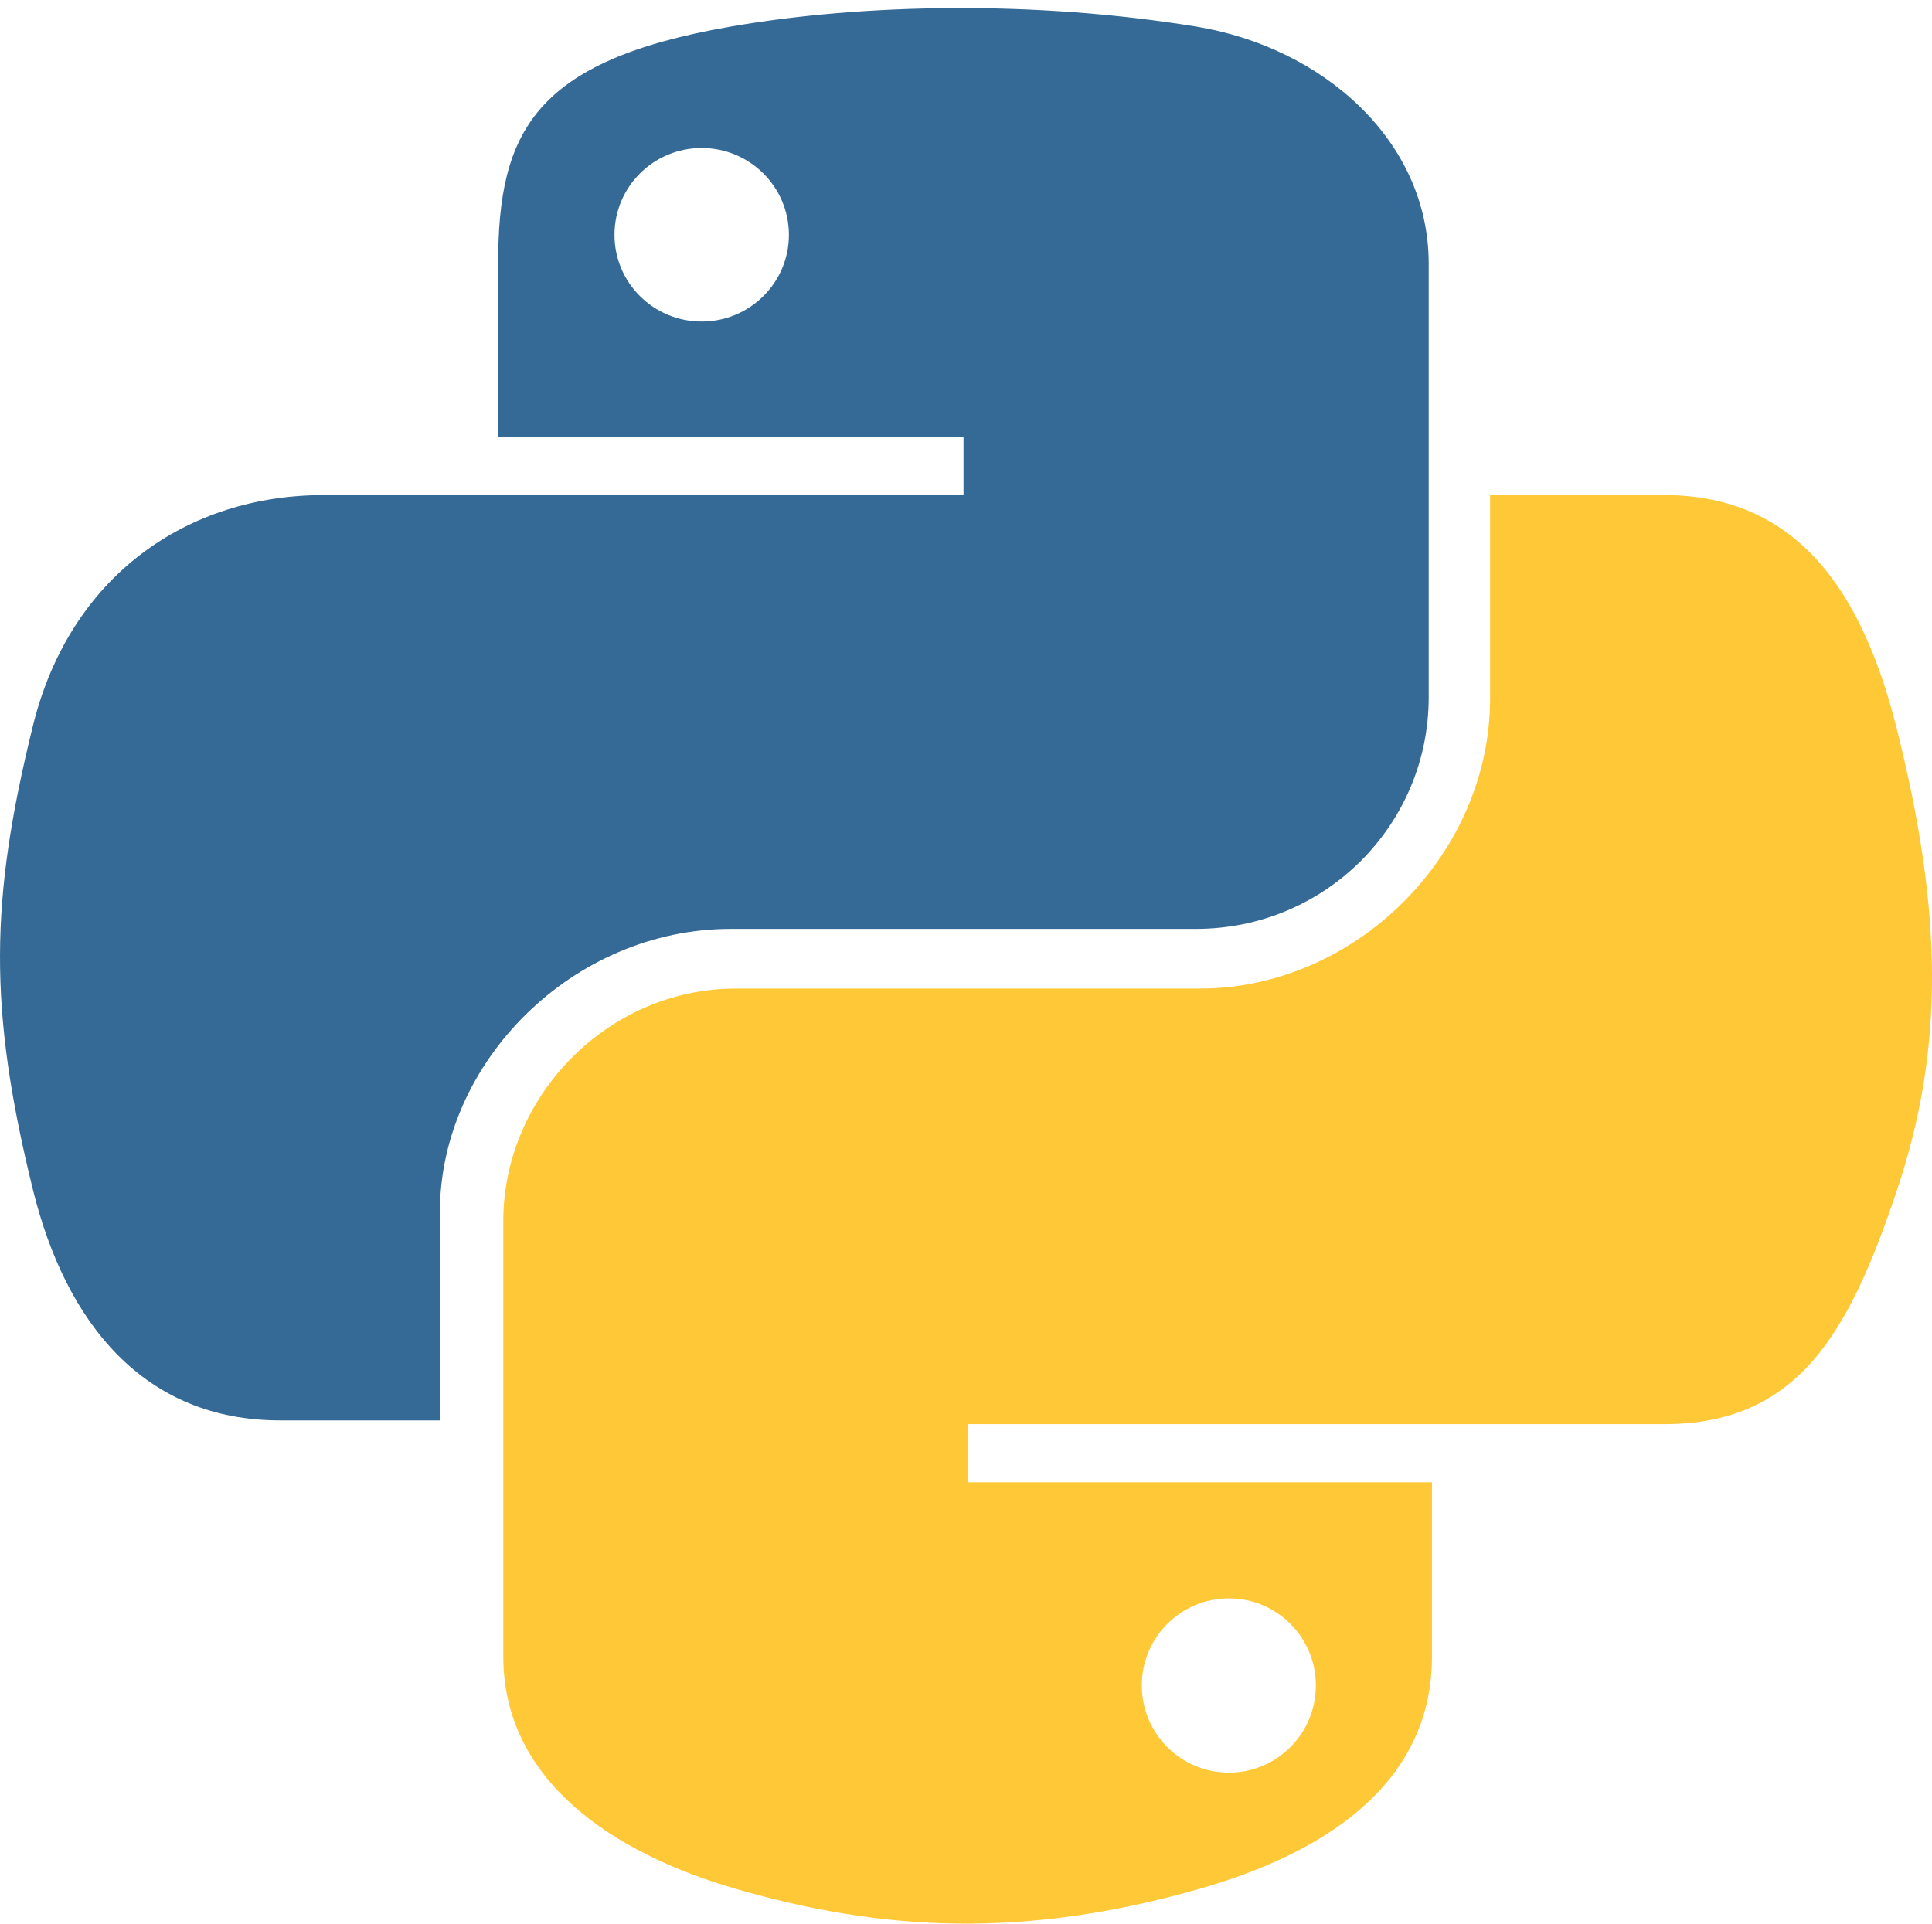
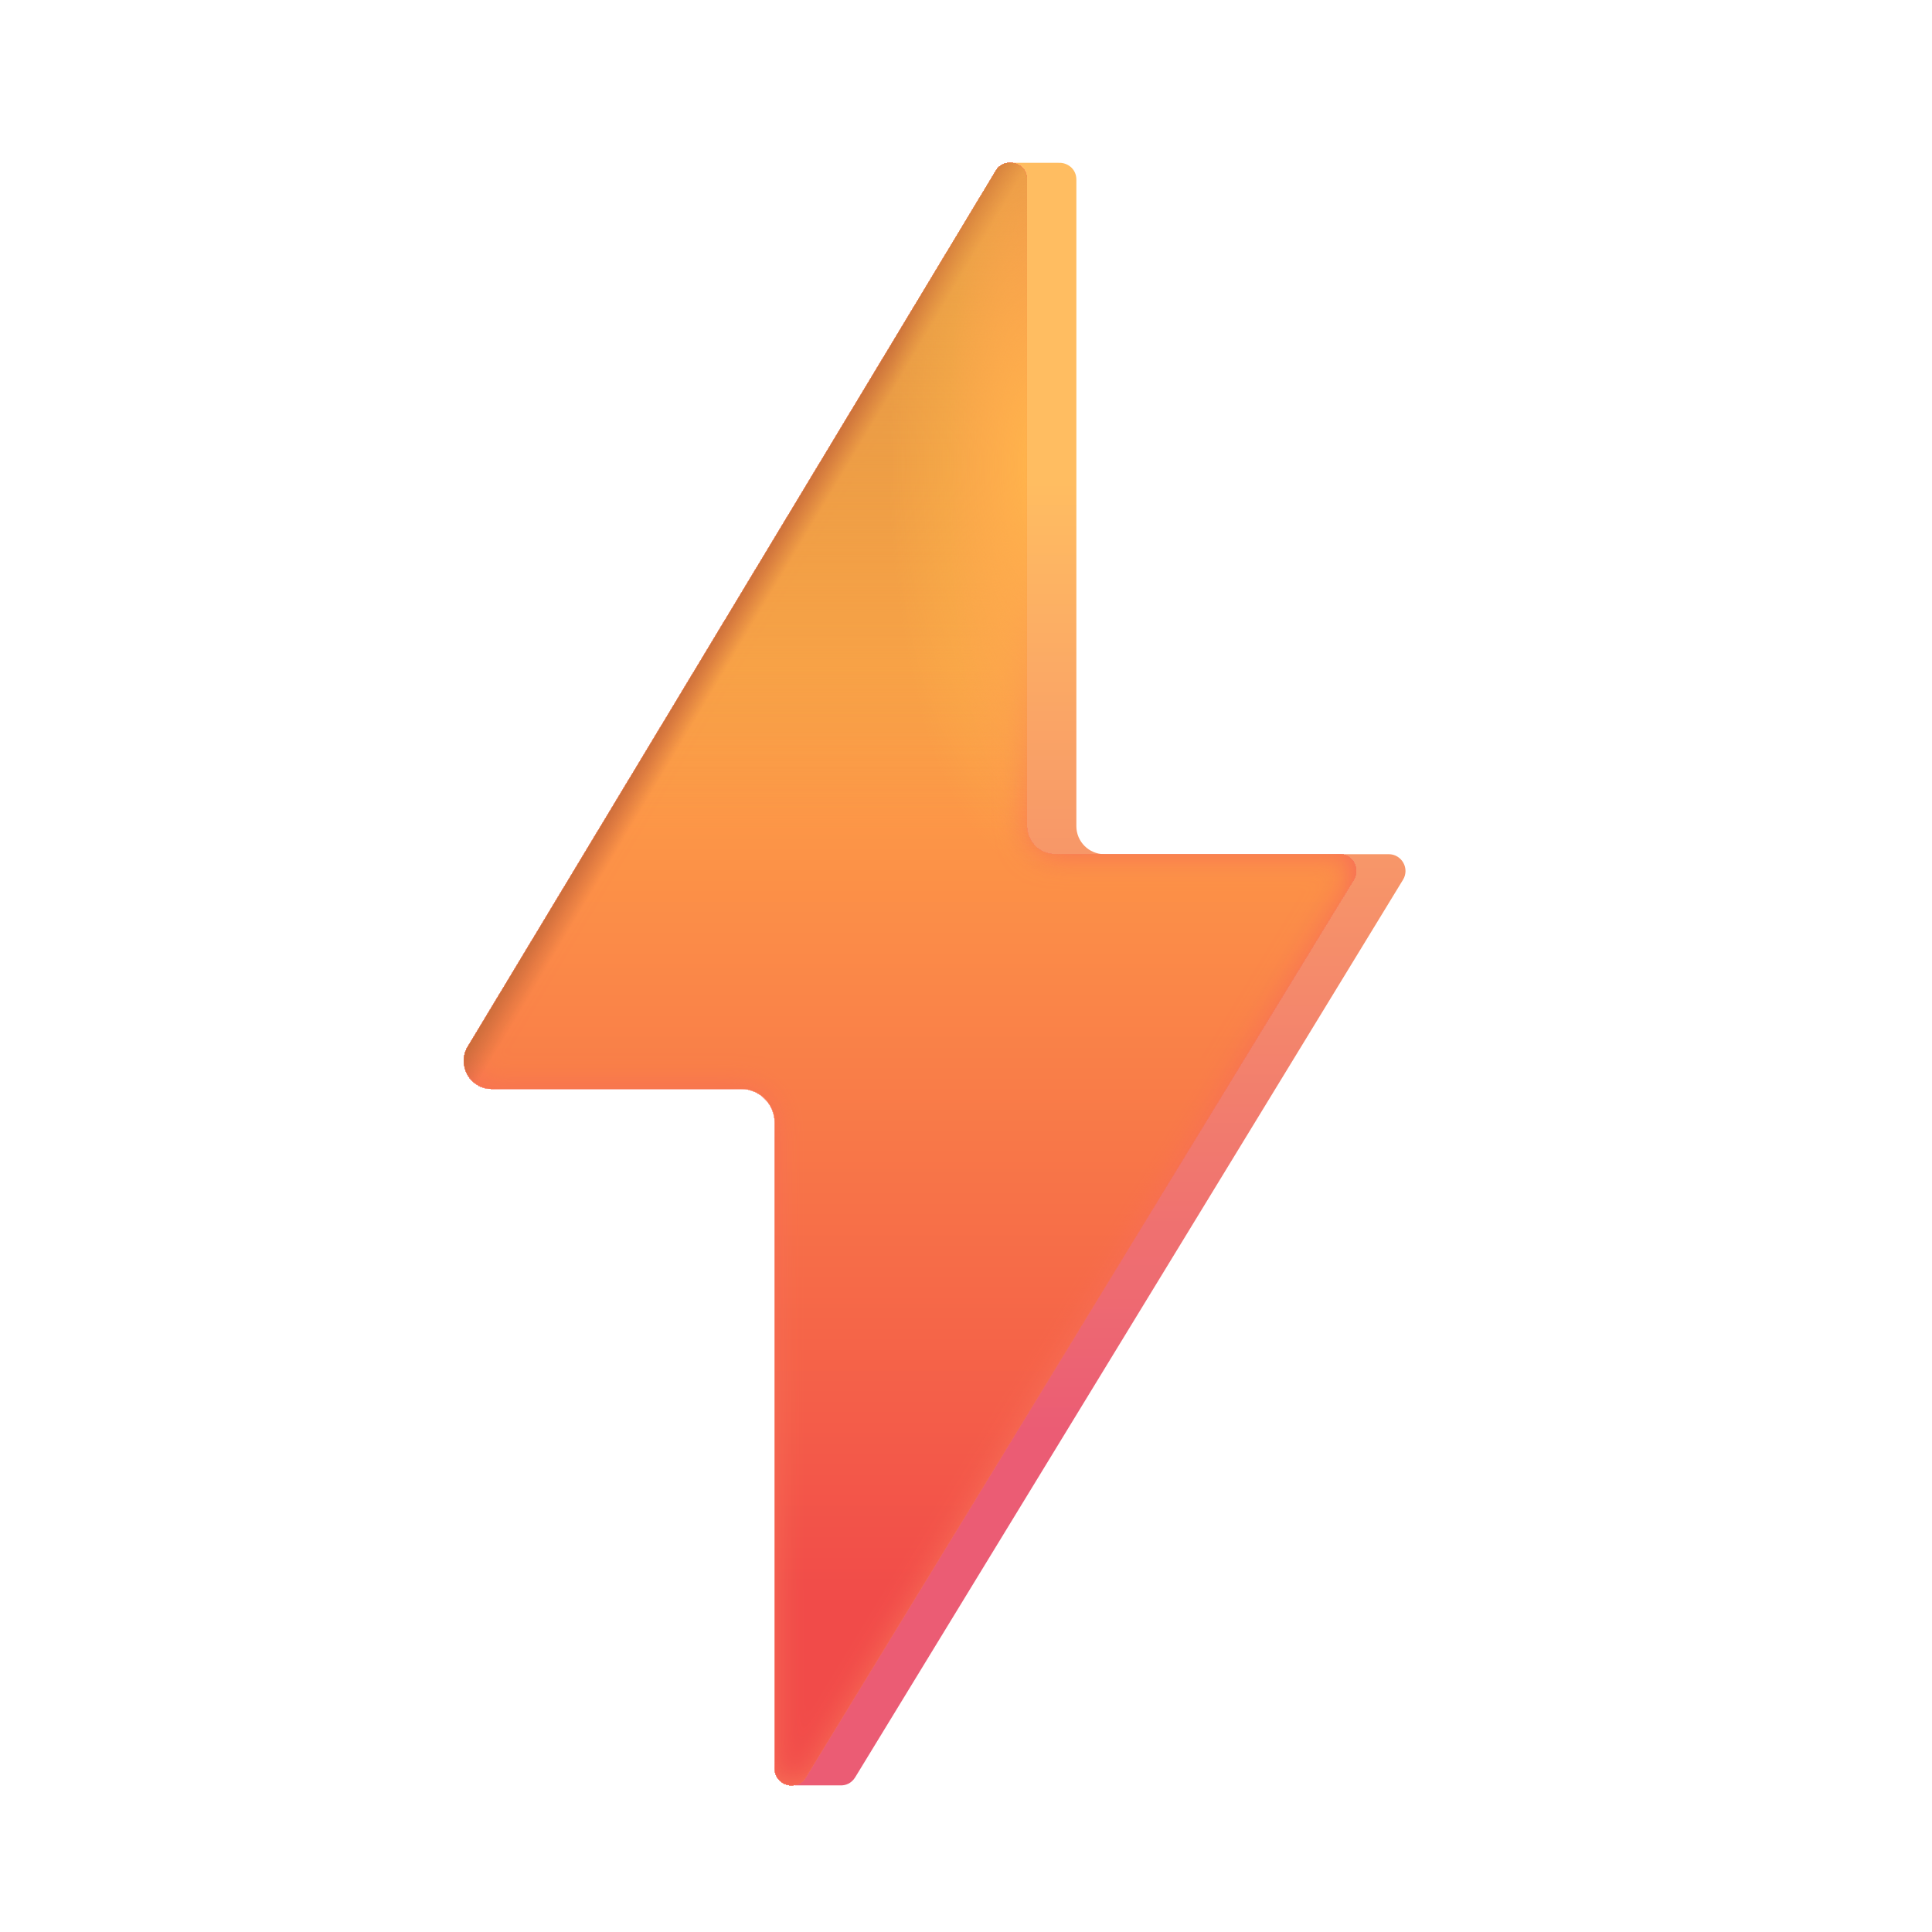
- <svg xmlns="http://www.w3.org/2000/svg" width="238" height="237" overflow="hidden">
+ <svg xmlns="http://www.w3.org/2000/svg" width="32" height="32" viewBox="0 0 32 32" fill="none">
+   <path d="M16.724 3.803L8.567 17.332C8.381 17.642 8.604 18.036 8.965 18.036L13.091 18.036C13.399 18.036 13.649 18.286 13.649 18.593V27.23H13.158V29.571H13.91C14.005 29.578 14.104 29.537 14.165 29.437L23.238 14.572C23.352 14.386 23.218 14.148 23.001 14.148H18.292C18.036 14.148 17.828 13.94 17.828 13.684V2.975C17.828 2.81 17.701 2.706 17.566 2.697L16.724 2.696V3.803Z" fill="url(#paint0_linear_18_15539)" />
+   <g filter="url(#filter0_i_18_15539)">
+     <path d="M16.493 2.831L7.75 17.332C7.563 17.642 7.786 18.036 8.147 18.036L12.274 18.036C12.582 18.036 12.831 18.286 12.831 18.593V29.292C12.831 29.573 13.201 29.677 13.347 29.437L22.421 14.572C22.534 14.386 22.401 14.148 22.183 14.148H17.474C17.218 14.148 17.01 13.94 17.01 13.684V2.975C17.01 2.693 16.639 2.59 16.493 2.831Z" fill="url(#paint1_linear_18_15539)" />
+   </g>
+   <path d="M16.493 2.831L7.75 17.332C7.563 17.642 7.786 18.036 8.147 18.036L12.274 18.036C12.582 18.036 12.831 18.286 12.831 18.593V29.292C12.831 29.573 13.201 29.677 13.347 29.437L22.421 14.572C22.534 14.386 22.401 14.148 22.183 14.148H17.474C17.218 14.148 17.01 13.94 17.01 13.684V2.975C17.01 2.693 16.639 2.59 16.493 2.831Z" fill="url(#paint2_linear_18_15539)" />
+   <path d="M16.493 2.831L7.75 17.332C7.563 17.642 7.786 18.036 8.147 18.036L12.274 18.036C12.582 18.036 12.831 18.286 12.831 18.593V29.292C12.831 29.573 13.201 29.677 13.347 29.437L22.421 14.572C22.534 14.386 22.401 14.148 22.183 14.148H17.474C17.218 14.148 17.01 13.94 17.01 13.684V2.975C17.01 2.693 16.639 2.59 16.493 2.831Z" fill="url(#paint3_radial_18_15539)" />
+   <path d="M16.493 2.831L7.75 17.332C7.563 17.642 7.786 18.036 8.147 18.036L12.274 18.036C12.582 18.036 12.831 18.286 12.831 18.593V29.292C12.831 29.573 13.201 29.677 13.347 29.437L22.421 14.572C22.534 14.386 22.401 14.148 22.183 14.148H17.474C17.218 14.148 17.01 13.94 17.01 13.684V2.975C17.01 2.693 16.639 2.59 16.493 2.831Z" fill="url(#paint4_linear_18_15539)" />
+   <path d="M16.493 2.831L7.75 17.332C7.563 17.642 7.786 18.036 8.147 18.036L12.274 18.036C12.582 18.036 12.831 18.286 12.831 18.593V29.292C12.831 29.573 13.201 29.677 13.347 29.437L22.421 14.572C22.534 14.386 22.401 14.148 22.183 14.148H17.474C17.218 14.148 17.01 13.94 17.01 13.684V2.975C17.01 2.693 16.639 2.59 16.493 2.831Z" fill="url(#paint5_radial_18_15539)" />
  <defs>
-     <clipPath id="clip0">
-       <path d="M706-314 944-314 944-77 706-77Z" fill-rule="evenodd" clip-rule="evenodd" />
-     </clipPath>
+     <filter id="filter0_i_18_15539" x="7.682" y="2.696" width="14.78" height="26.875" filterUnits="userSpaceOnUse" color-interpolation-filters="sRGB">
+       <feFlood flood-opacity="0" result="BackgroundImageFix" />
+       <feBlend mode="normal" in="SourceGraphic" in2="BackgroundImageFix" result="shape" />
+       <feColorMatrix in="SourceAlpha" type="matrix" values="0 0 0 0 0 0 0 0 0 0 0 0 0 0 0 0 0 0 127 0" result="hardAlpha" />
+       <feOffset />
+       <feGaussianBlur stdDeviation="0.25" />
+       <feComposite in2="hardAlpha" operator="arithmetic" k2="-1" k3="1" />
+       <feColorMatrix type="matrix" values="0 0 0 0 0.969 0 0 0 0 0.431 0 0 0 0 0.337 0 0 0 1 0" />
+       <feBlend mode="normal" in2="shape" result="effect1_innerShadow_18_15539" />
+     </filter>
+     <linearGradient id="paint0_linear_18_15539" x1="18.407" y1="7.966" x2="18.407" y2="23.712" gradientUnits="userSpaceOnUse">
+       <stop stop-color="#FFBD61" />
+       <stop offset="1" stop-color="#EB5C74" />
+     </linearGradient>
+     <linearGradient id="paint1_linear_18_15539" x1="15.072" y1="11.05" x2="15.072" y2="26.586" gradientUnits="userSpaceOnUse">
+       <stop stop-color="#FFA547" />
+       <stop offset="1" stop-color="#F14B49" />
+     </linearGradient>
+     <linearGradient id="paint2_linear_18_15539" x1="15.072" y1="2.696" x2="15.072" y2="13.761" gradientUnits="userSpaceOnUse">
+       <stop stop-color="#DF9844" />
+       <stop offset="1" stop-color="#DF9844" stop-opacity="0" />
+     </linearGradient>
+     <radialGradient id="paint3_radial_18_15539" cx="0" cy="0" r="1" gradientUnits="userSpaceOnUse" gradientTransform="translate(17.0992 7.9239) rotate(90) scale(6.45595 1.40857)">
+       <stop stop-color="#FE9052" />
+       <stop offset="1" stop-color="#FE9052" stop-opacity="0" />
+     </radialGradient>
+     <linearGradient id="paint4_linear_18_15539" x1="13.063" y1="8.372" x2="13.493" y2="8.63" gradientUnits="userSpaceOnUse">
+       <stop stop-color="#C76C38" />
+       <stop offset="1" stop-color="#C76C38" stop-opacity="0" />
+     </linearGradient>
+     <radialGradient id="paint5_radial_18_15539" cx="0" cy="0" r="1" gradientUnits="userSpaceOnUse" gradientTransform="translate(17.157 7.71616) rotate(90) scale(6.6875 2.4375)">
+       <stop stop-color="#FFB54B" />
+       <stop offset="1" stop-color="#FFB54B" stop-opacity="0" />
+     </radialGradient>
  </defs>
-   <g clip-path="url(#clip0)" transform="translate(-706 314)">
-     <path d="M792.441-295.763C786.496-295.763 781.697-290.979 781.697-285.062 781.697-279.166 786.496-274.382 792.441-274.382 798.365-274.382 803.184-279.166 803.184-285.062 803.184-290.979 798.365-295.763 792.441-295.763ZM823.472-312.998C833.277-313.043 843.484-312.329 853.336-310.724 868.899-308.185 882-296.728 882-281.516L882-228.072C882-212.398 869.282-199.557 853.336-199.557L796.03-199.557C776.58-199.557 760.189-183.169 760.189-164.641L760.189-139 740.485-139C723.817-139 714.114-150.877 710.037-167.494 704.538-189.82 704.772-203.124 710.037-224.505 714.602-243.159 729.189-253 745.857-253L767.365-253 824.693-253 824.693-260.134 767.365-260.134 767.365-281.516C767.365-297.715 771.76-306.527 796.03-310.724 804.268-312.151 813.668-312.953 823.472-312.998Z" fill="#366A96" fill-rule="evenodd" />
-     <path d="M857.377-117.071C851.466-117.071 846.655-112.267 846.655-106.348 846.655-100.406 851.466-95.603 857.377-95.603 863.31-95.603 868.099-100.406 868.099-106.348 868.099-112.267 863.31-117.071 857.377-117.071ZM889.563-253 911.007-253C927.662-253 935.502-240.696 939.614-224.39 945.334-201.743 945.589-184.804 939.614-167.148 933.828-150 927.642-138.539 911.007-138.539L882.402-138.539 825.211-138.539 825.211-131.375 882.402-131.375 882.402-109.908C882.402-93.644 868.205-85.406 853.796-81.297 832.12-75.103 814.722-76.051 796.606-81.297 781.476-85.68 768-94.633 768-109.908L768-163.568C768-179.01 780.947-192.199 796.606-192.199L853.796-192.199C872.846-192.199 889.563-208.568 889.563-227.971Z" fill="#FFC836" fill-rule="evenodd" />
-   </g>
</svg>
